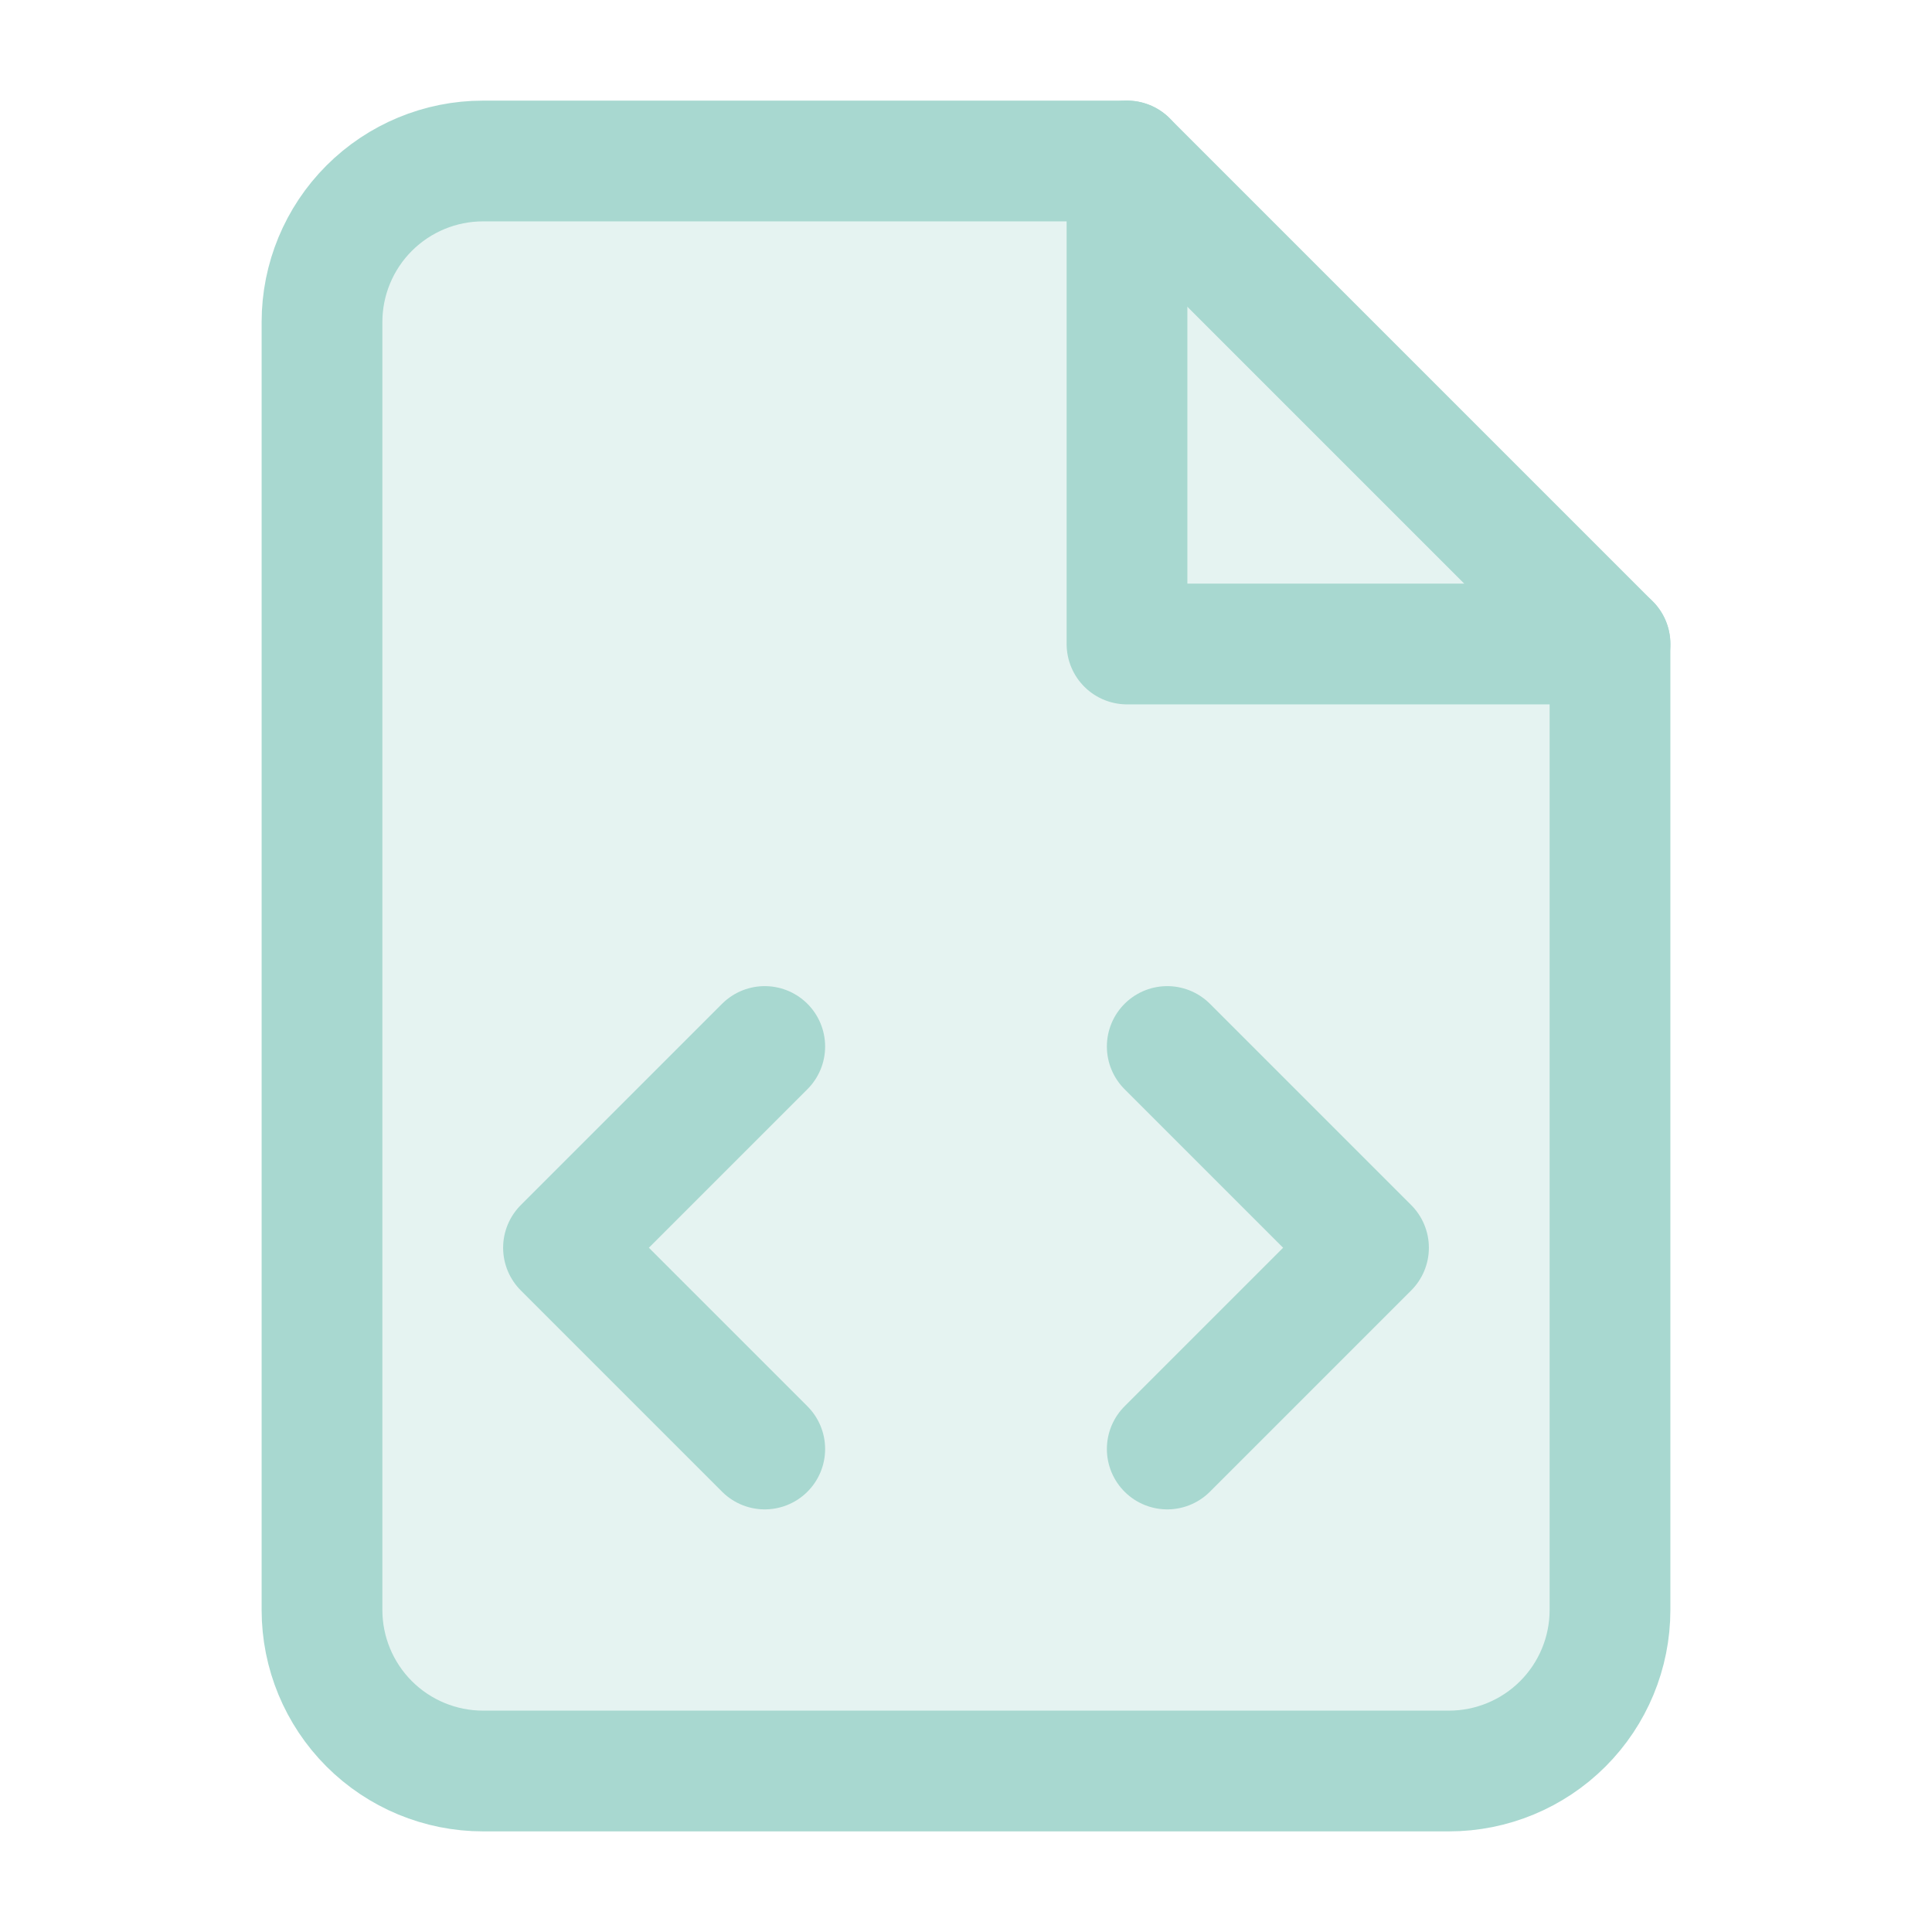
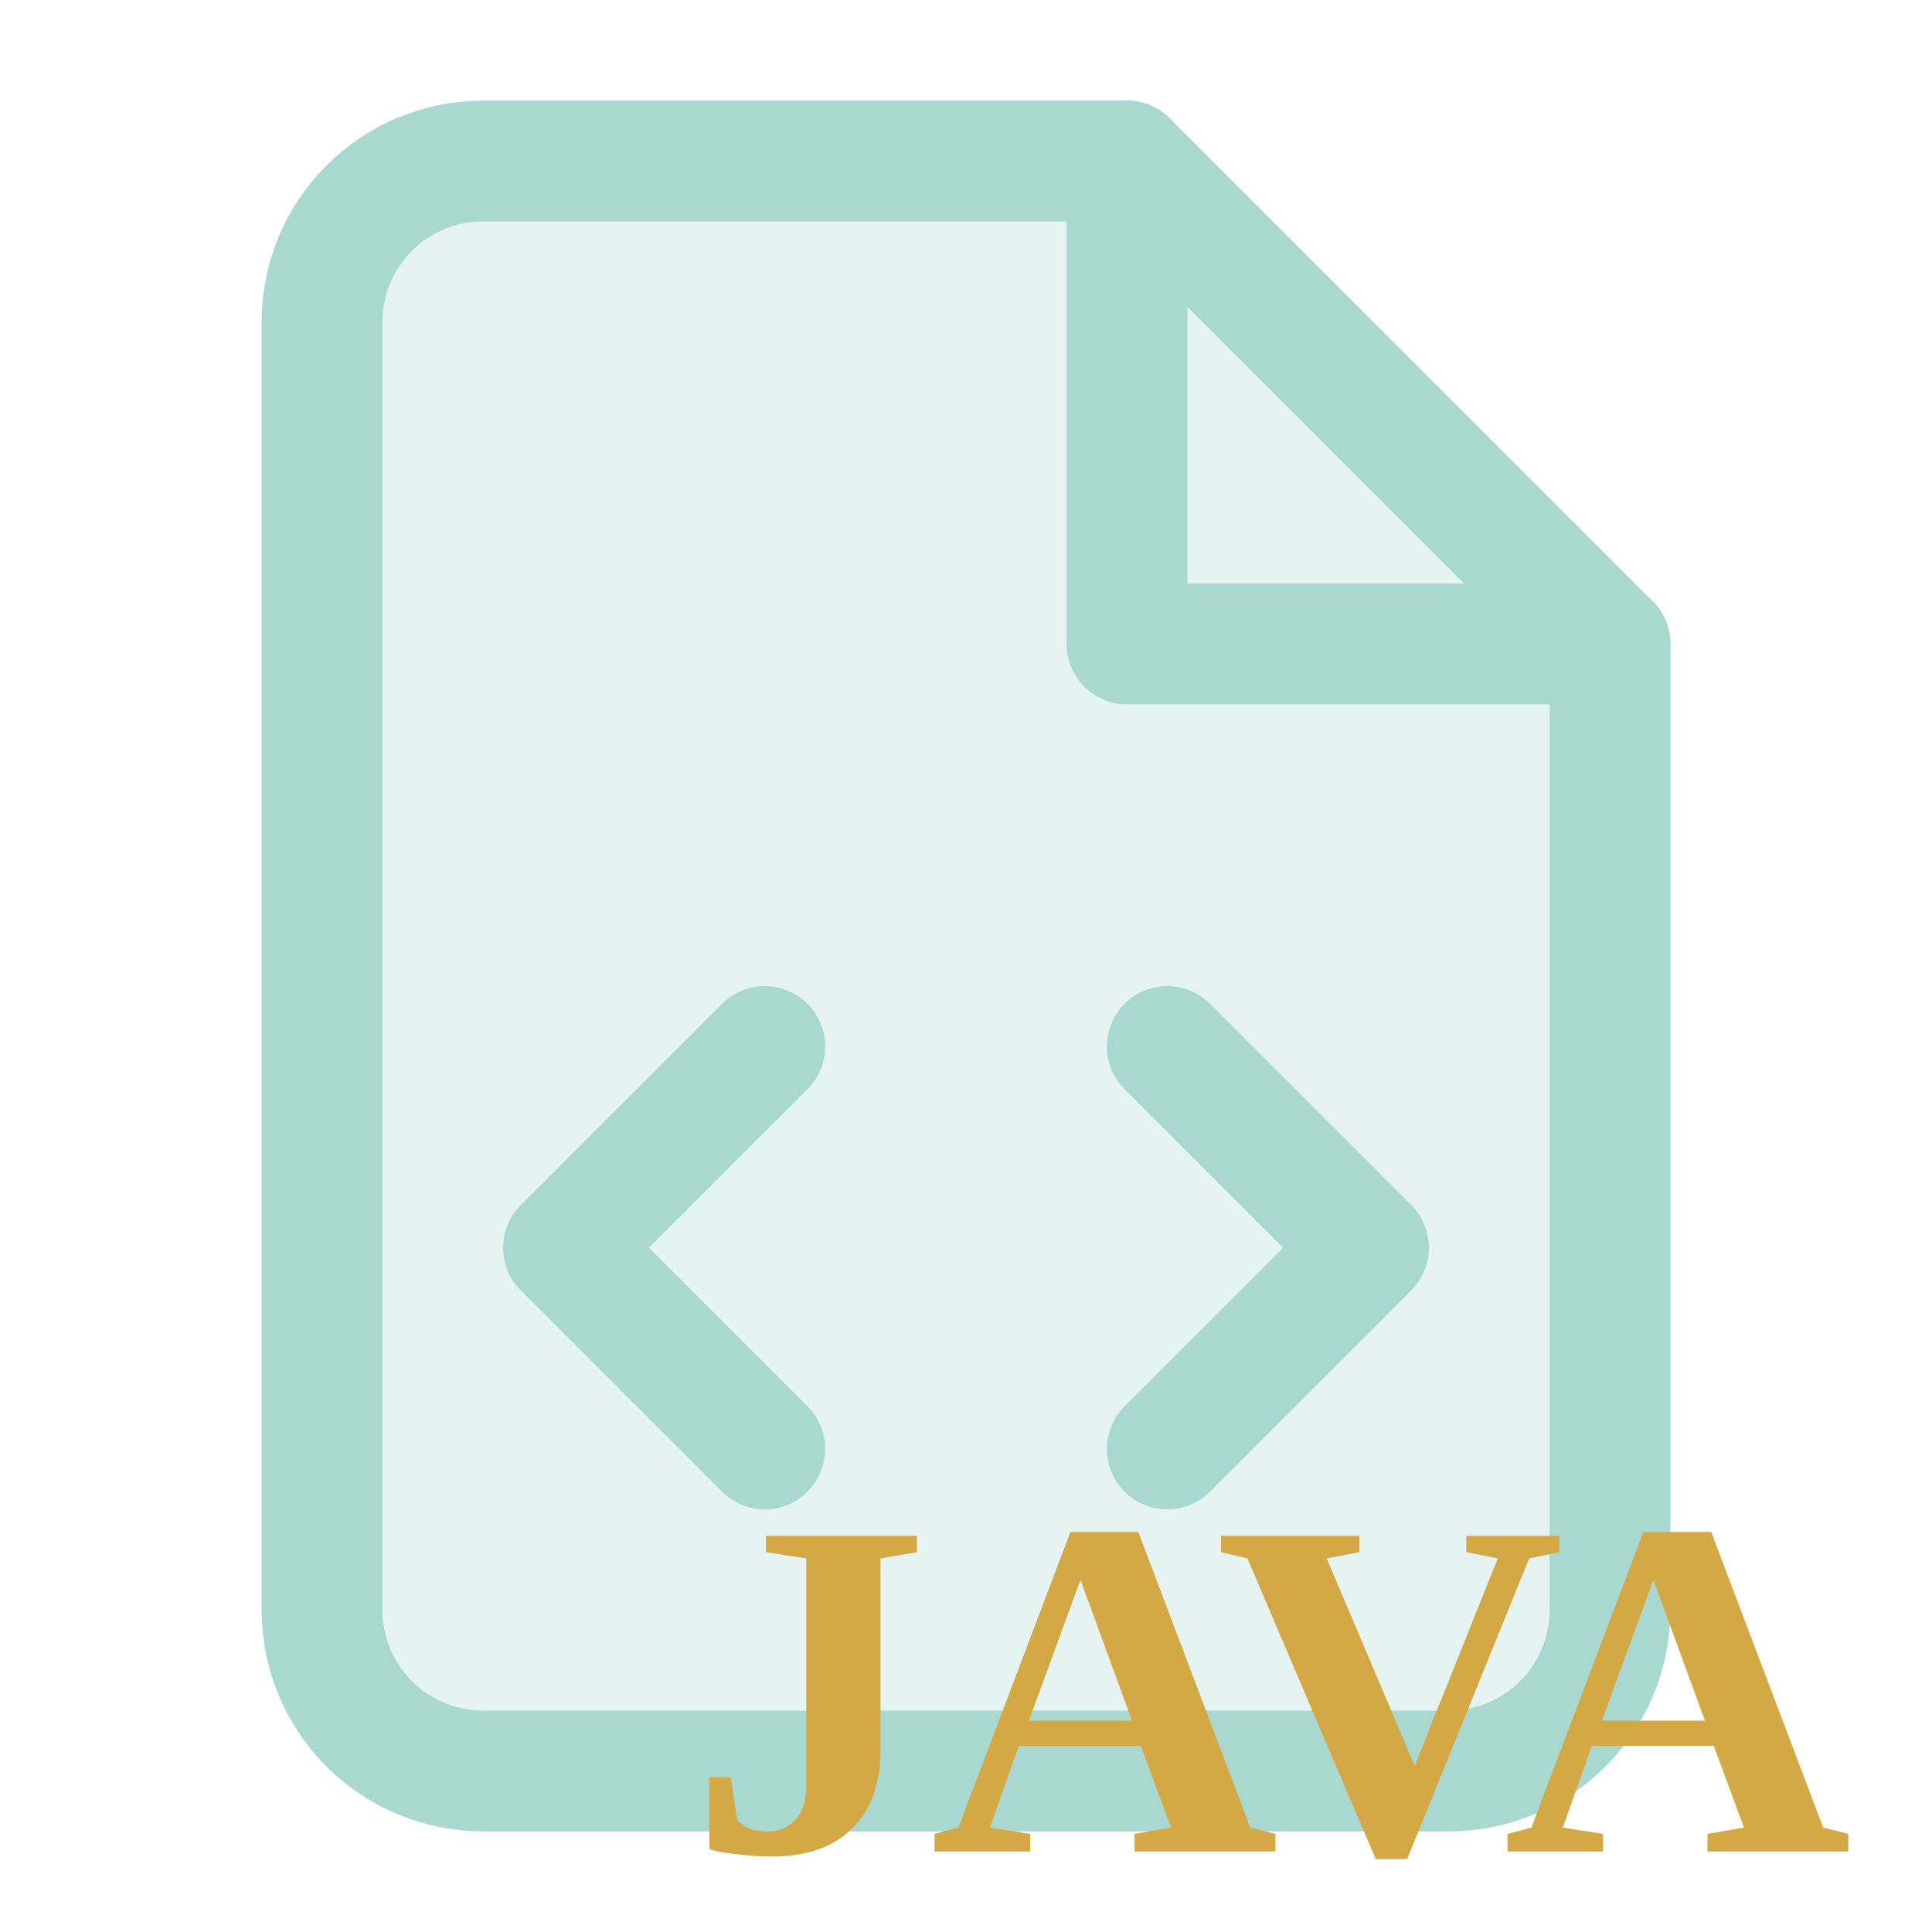
<svg xmlns="http://www.w3.org/2000/svg" viewBox="0 0 24 24" fill="none">
  <path d="M14 2H6C5.47 2 4.961 2.211 4.586 2.586C4.211 2.961 4 3.47 4 4V20C4 20.53 4.211 21.039 4.586 21.414C4.961 21.789 5.47 22 6 22H18C18.53 22 19.039 21.789 19.414 21.414C19.789 21.039 20 20.53 20 20V8L14 2Z" fill="#A8D8D0" opacity="0.3" />
  <path d="M14 2H6C5.47 2 4.961 2.211 4.586 2.586C4.211 2.961 4 3.47 4 4V20C4 20.53 4.211 21.039 4.586 21.414C4.961 21.789 5.47 22 6 22H18C18.53 22 19.039 21.789 19.414 21.414C19.789 21.039 20 20.53 20 20V8L14 2Z" stroke="#A8D8D0" stroke-width="1.5" stroke-linecap="round" stroke-linejoin="round" />
  <path d="M14 2V8H20" stroke="#A8D8D0" stroke-width="1.5" stroke-linecap="round" stroke-linejoin="round" />
  <path d="M9.5 13L7 15.5L9.5 18" stroke="#A8D8D0" stroke-width="1.5" stroke-linecap="round" stroke-linejoin="round" />
  <path d="M14.5 13L17 15.5L14.5 18" stroke="#A8D8D0" stroke-width="1.5" stroke-linecap="round" stroke-linejoin="round" />
+   <text x="23" y="23" text-anchor="end" fill="#D4A844" font-size="6" font-weight="bold">JAVA</text>
</svg>
